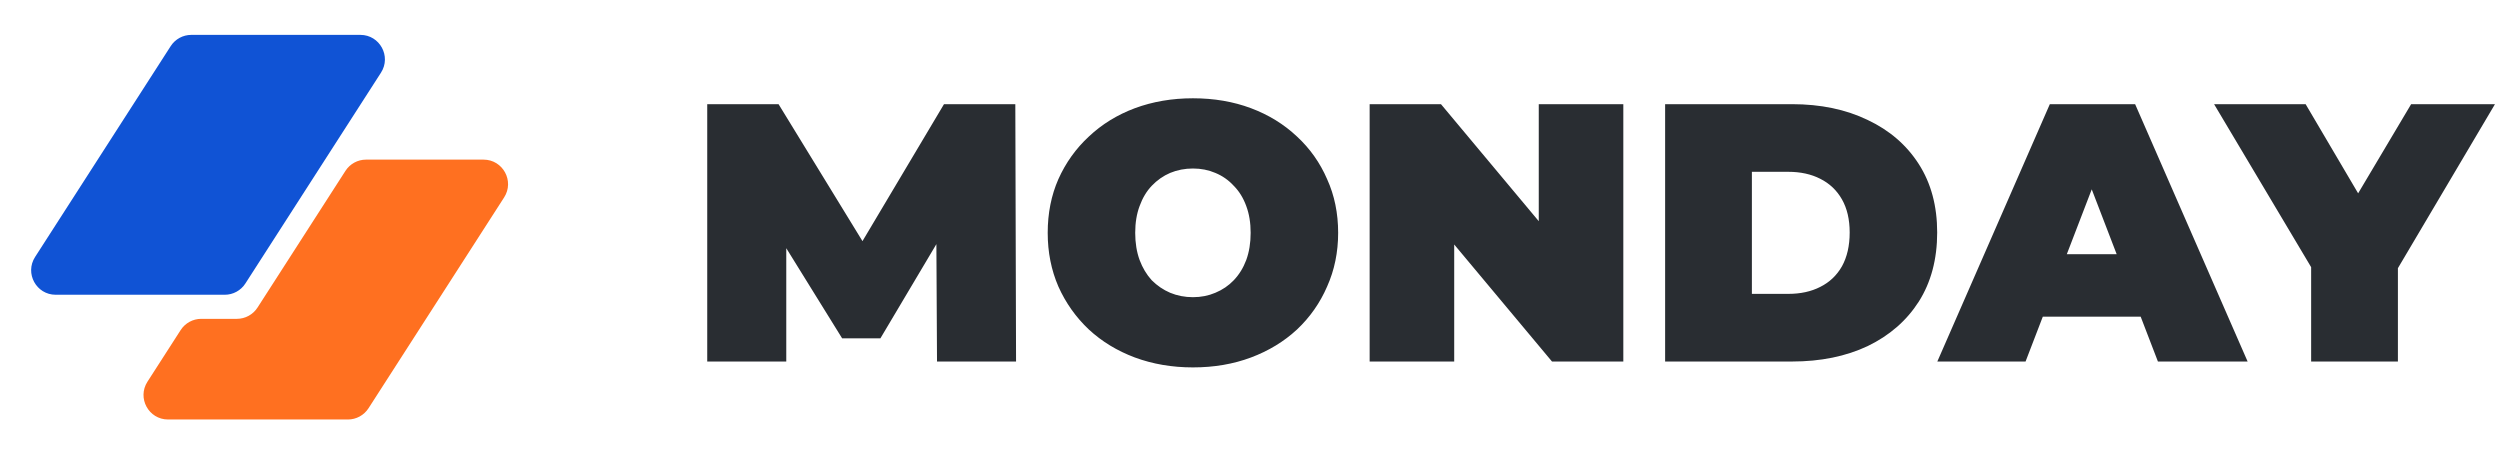
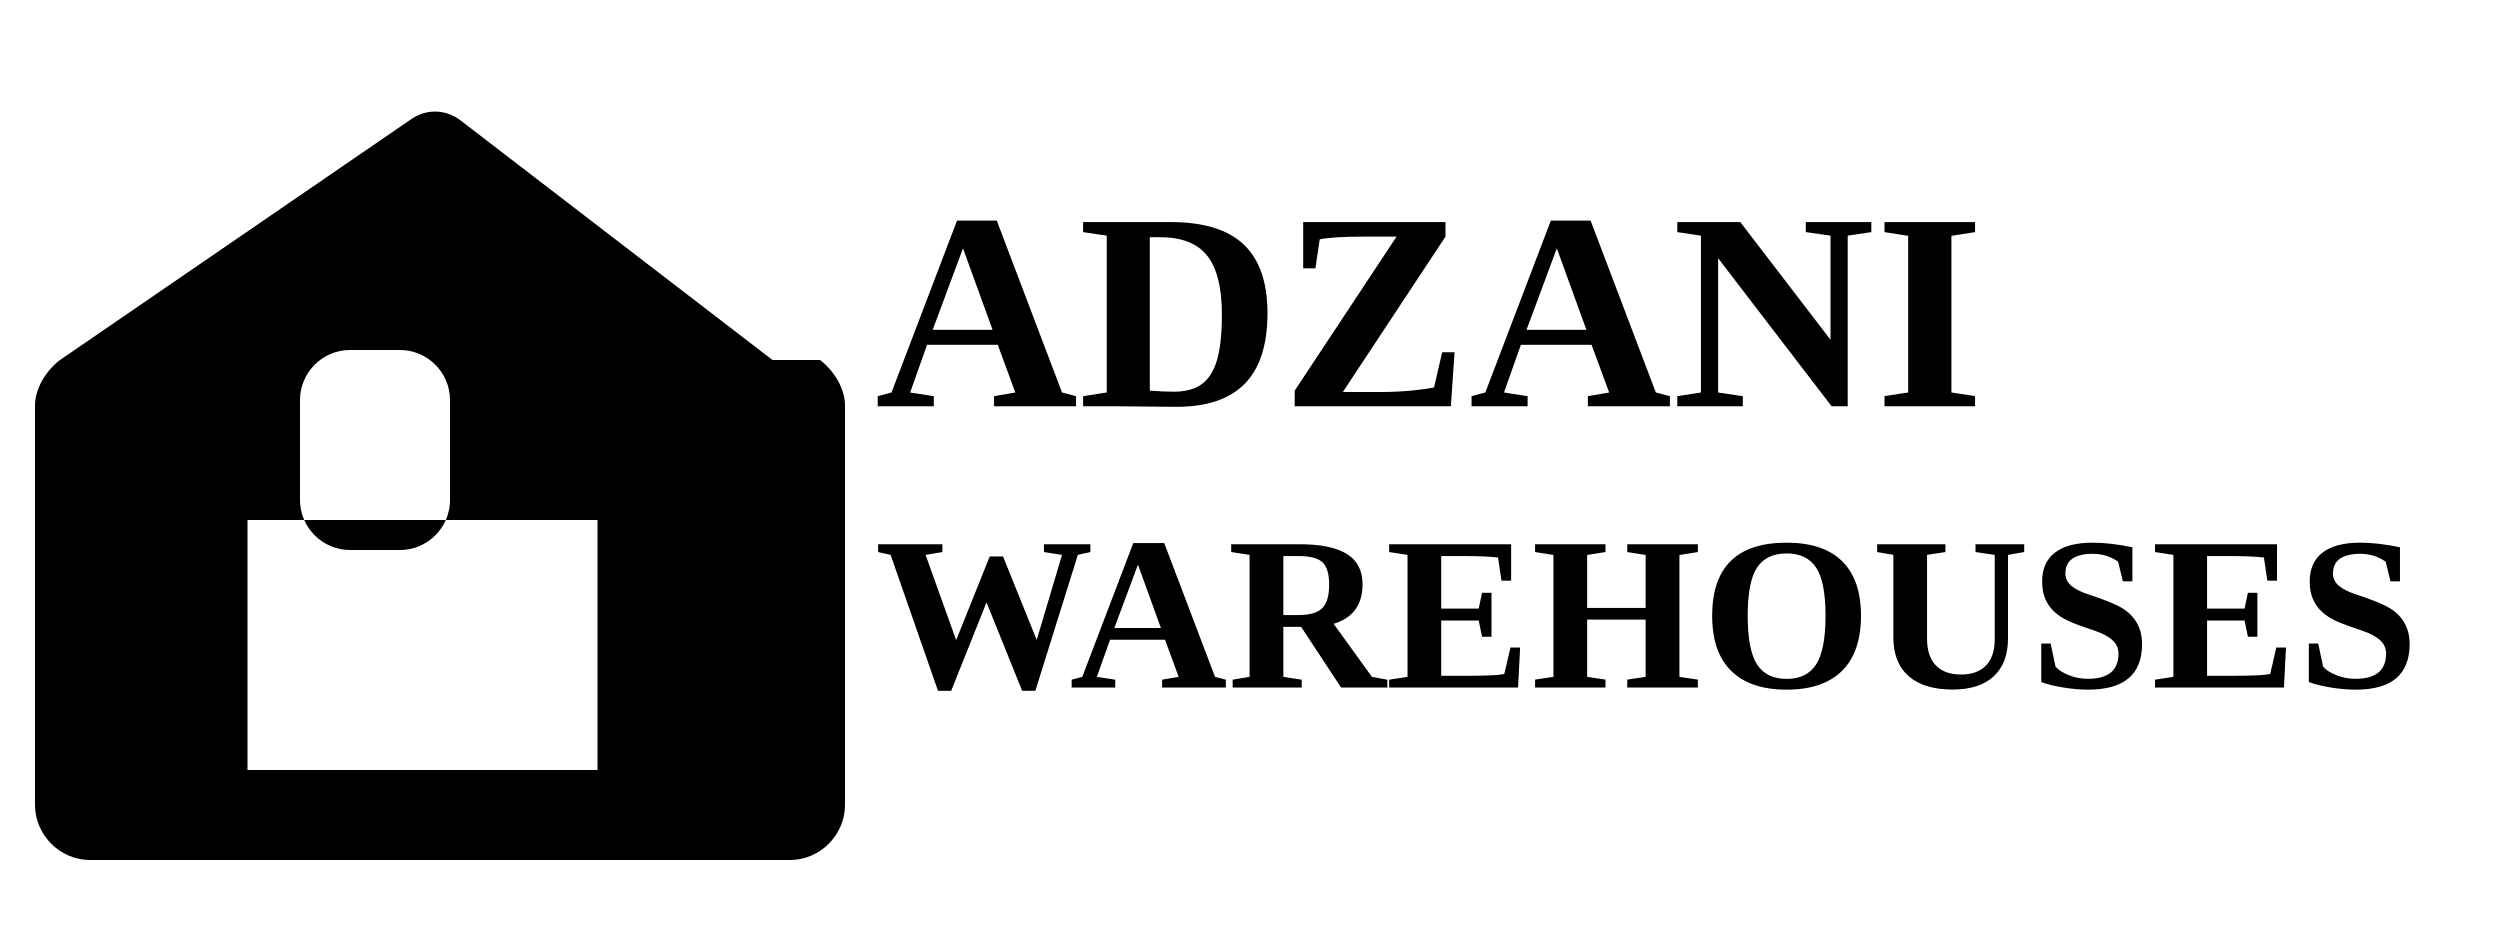
- <svg xmlns="http://www.w3.org/2000/svg" width="204" height="38" viewBox="0 0 204 38" fill="none">
-   <path d="M13.929 3.764C14.297 3.192 14.93 2.846 15.611 2.846H29.407C30.989 2.846 31.945 4.597 31.089 5.928L20.022 23.134C19.654 23.706 19.02 24.052 18.34 24.052H4.544C2.962 24.052 2.006 22.301 2.862 20.97L13.929 3.764Z" fill="#1053D5" />
-   <path d="M16.423 26.017C15.743 26.017 15.109 26.363 14.741 26.935L12.031 31.149C11.175 32.48 12.131 34.231 13.713 34.231H28.389C29.069 34.231 29.703 33.885 30.071 33.313L41.138 16.107C41.994 14.776 41.038 13.025 39.456 13.025H29.87C29.189 13.025 28.556 13.371 28.188 13.943L21.012 25.099C20.644 25.671 20.01 26.017 19.33 26.017H16.423Z" fill="#FF7020" />
-   <path d="M57.71 29.5V8.5H63.53L71.93 22.21H68.87L77.03 8.5H82.85L82.91 29.5H76.46L76.4 18.22H77.42L71.84 27.61H68.72L62.9 18.22H64.16V29.5H57.71ZM97.343 29.98C95.643 29.98 94.063 29.71 92.603 29.17C91.163 28.63 89.913 27.87 88.853 26.89C87.793 25.89 86.963 24.72 86.363 23.38C85.783 22.04 85.493 20.58 85.493 19C85.493 17.4 85.783 15.94 86.363 14.62C86.963 13.28 87.793 12.12 88.853 11.14C89.913 10.14 91.163 9.37 92.603 8.83C94.063 8.29 95.643 8.02 97.343 8.02C99.063 8.02 100.643 8.29 102.083 8.83C103.523 9.37 104.773 10.14 105.833 11.14C106.893 12.12 107.713 13.28 108.293 14.62C108.893 15.94 109.193 17.4 109.193 19C109.193 20.58 108.893 22.04 108.293 23.38C107.713 24.72 106.893 25.89 105.833 26.89C104.773 27.87 103.523 28.63 102.083 29.17C100.643 29.71 99.063 29.98 97.343 29.98ZM97.343 24.25C98.003 24.25 98.613 24.13 99.173 23.89C99.753 23.65 100.253 23.31 100.673 22.87C101.113 22.41 101.453 21.86 101.693 21.22C101.933 20.56 102.053 19.82 102.053 19C102.053 18.18 101.933 17.45 101.693 16.81C101.453 16.15 101.113 15.6 100.673 15.16C100.253 14.7 99.753 14.35 99.173 14.11C98.613 13.87 98.003 13.75 97.343 13.75C96.683 13.75 96.063 13.87 95.483 14.11C94.923 14.35 94.423 14.7 93.983 15.16C93.563 15.6 93.233 16.15 92.993 16.81C92.753 17.45 92.633 18.18 92.633 19C92.633 19.82 92.753 20.56 92.993 21.22C93.233 21.86 93.563 22.41 93.983 22.87C94.423 23.31 94.923 23.65 95.483 23.89C96.063 24.13 96.683 24.25 97.343 24.25ZM111.763 29.5V8.5H117.583L128.263 21.28H125.563V8.5H132.463V29.5H126.643L115.963 16.72H118.663V29.5H111.763ZM135.874 29.5V8.5H146.224C148.564 8.5 150.624 8.93 152.404 9.79C154.184 10.63 155.574 11.83 156.574 13.39C157.574 14.95 158.074 16.81 158.074 18.97C158.074 21.15 157.574 23.03 156.574 24.61C155.574 26.17 154.184 27.38 152.404 28.24C150.624 29.08 148.564 29.5 146.224 29.5H135.874ZM142.954 23.98H145.924C146.924 23.98 147.794 23.79 148.534 23.41C149.294 23.03 149.884 22.47 150.304 21.73C150.724 20.97 150.934 20.05 150.934 18.97C150.934 17.91 150.724 17.01 150.304 16.27C149.884 15.53 149.294 14.97 148.534 14.59C147.794 14.21 146.924 14.02 145.924 14.02H142.954V23.98ZM158.086 29.5L167.266 8.5H174.226L183.406 29.5H176.086L169.306 11.86H172.066L165.286 29.5H158.086ZM163.546 25.84L165.346 20.74H175.006L176.806 25.84H163.546ZM188.589 29.5V20.29L190.209 24.52L180.669 8.5H188.139L194.589 19.45H190.239L196.749 8.5H203.589L194.109 24.52L195.669 20.29V29.5H188.589Z" fill="#292D32" />
+ <svg xmlns="http://www.w3.org/2000/svg" viewBox="0 0 400 150">
+   <g fill="#000000">
+     <path d="M123.6 57.6l-50-38.4c-2.4-1.8-5.6-1.8-8 0L9.6 57.6c-2.4 1.8-4 4.8-4 7.2v64c0 4.8 4 8.8 8.8 8.8h112c4.8 0 8.8-4 8.8-8.8v-64c0-2.4-1.6-5.4-4-7.2zm-28 65.6h-56v-40h56v40zM72 80c0 4.4-3.6 8-8 8H56c-4.4 0-8-3.6-8-8v-16c0-4.4 3.6-8 8-8h8c4.4 0 8 3.6 8 8v16z" />
+     <text x="140" y="65" font-family="'Times New Roman', Times, serif" font-size="45" font-weight="bold" letter-spacing="0">ADZANI</text>
+     <text x="140" y="110" font-family="'Times New Roman', Times, serif" font-size="35" font-weight="bold" letter-spacing="0">WAREHOUSES</text>
+   </g>
</svg>
